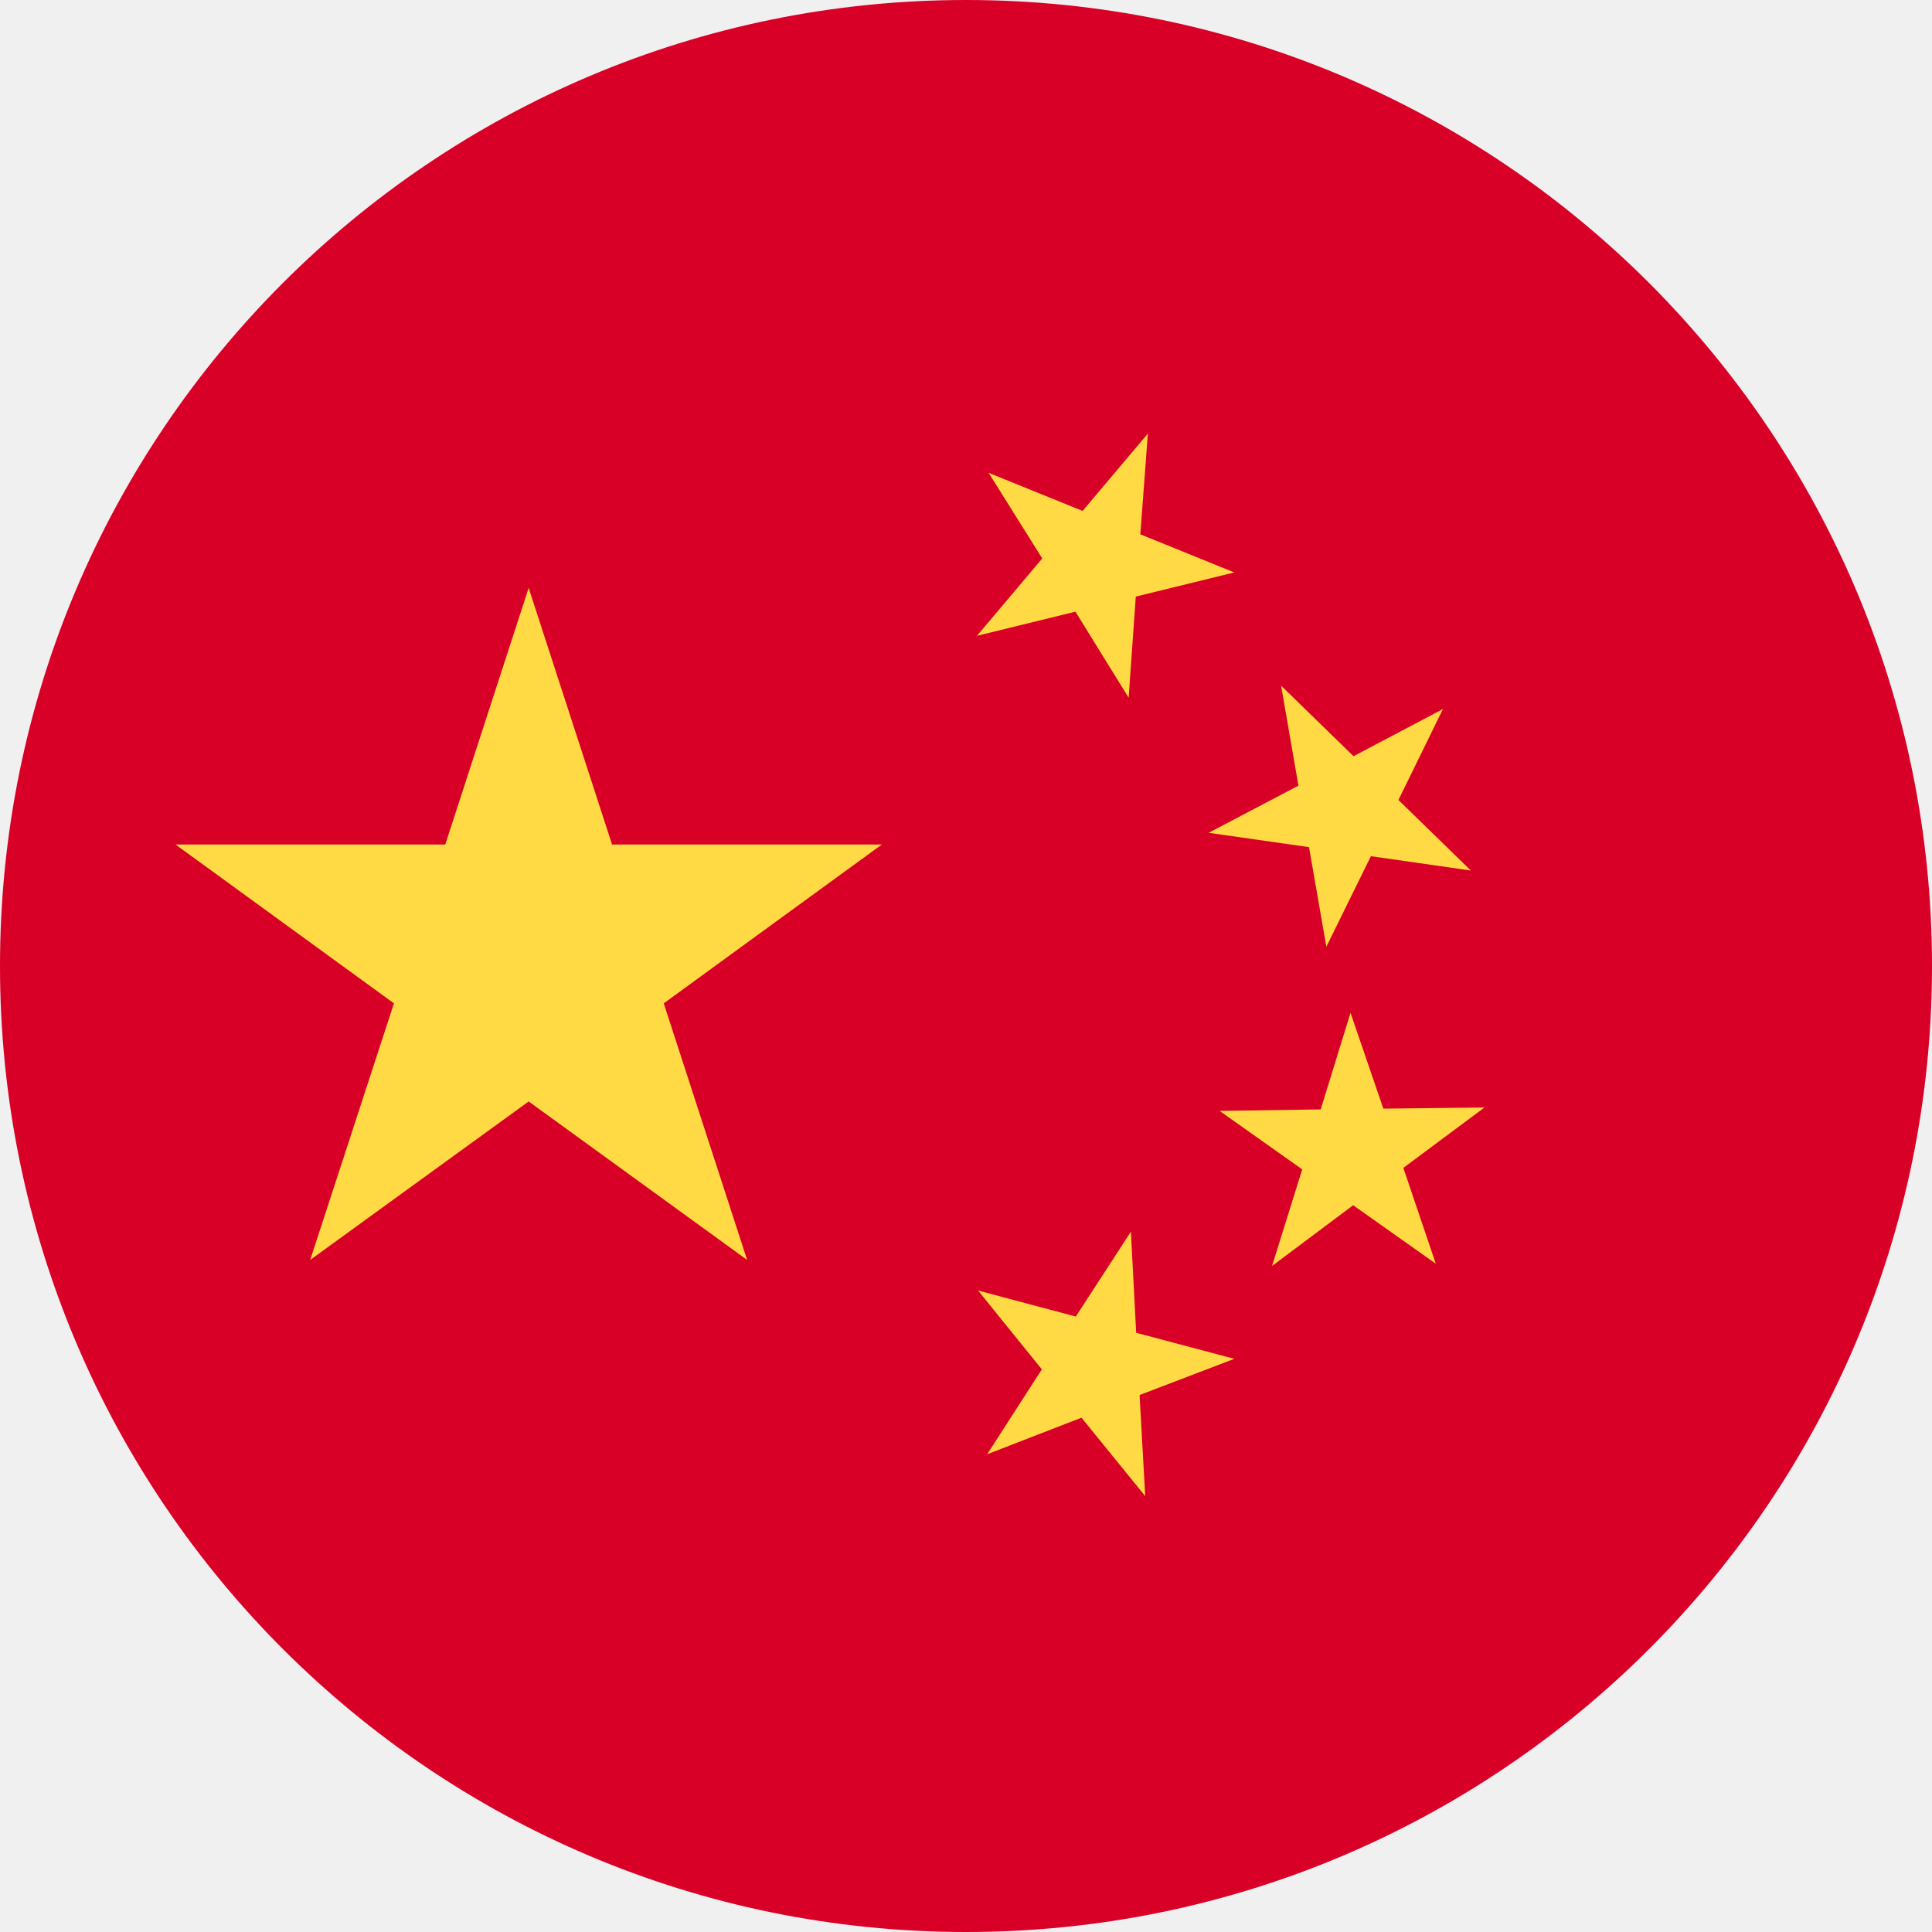
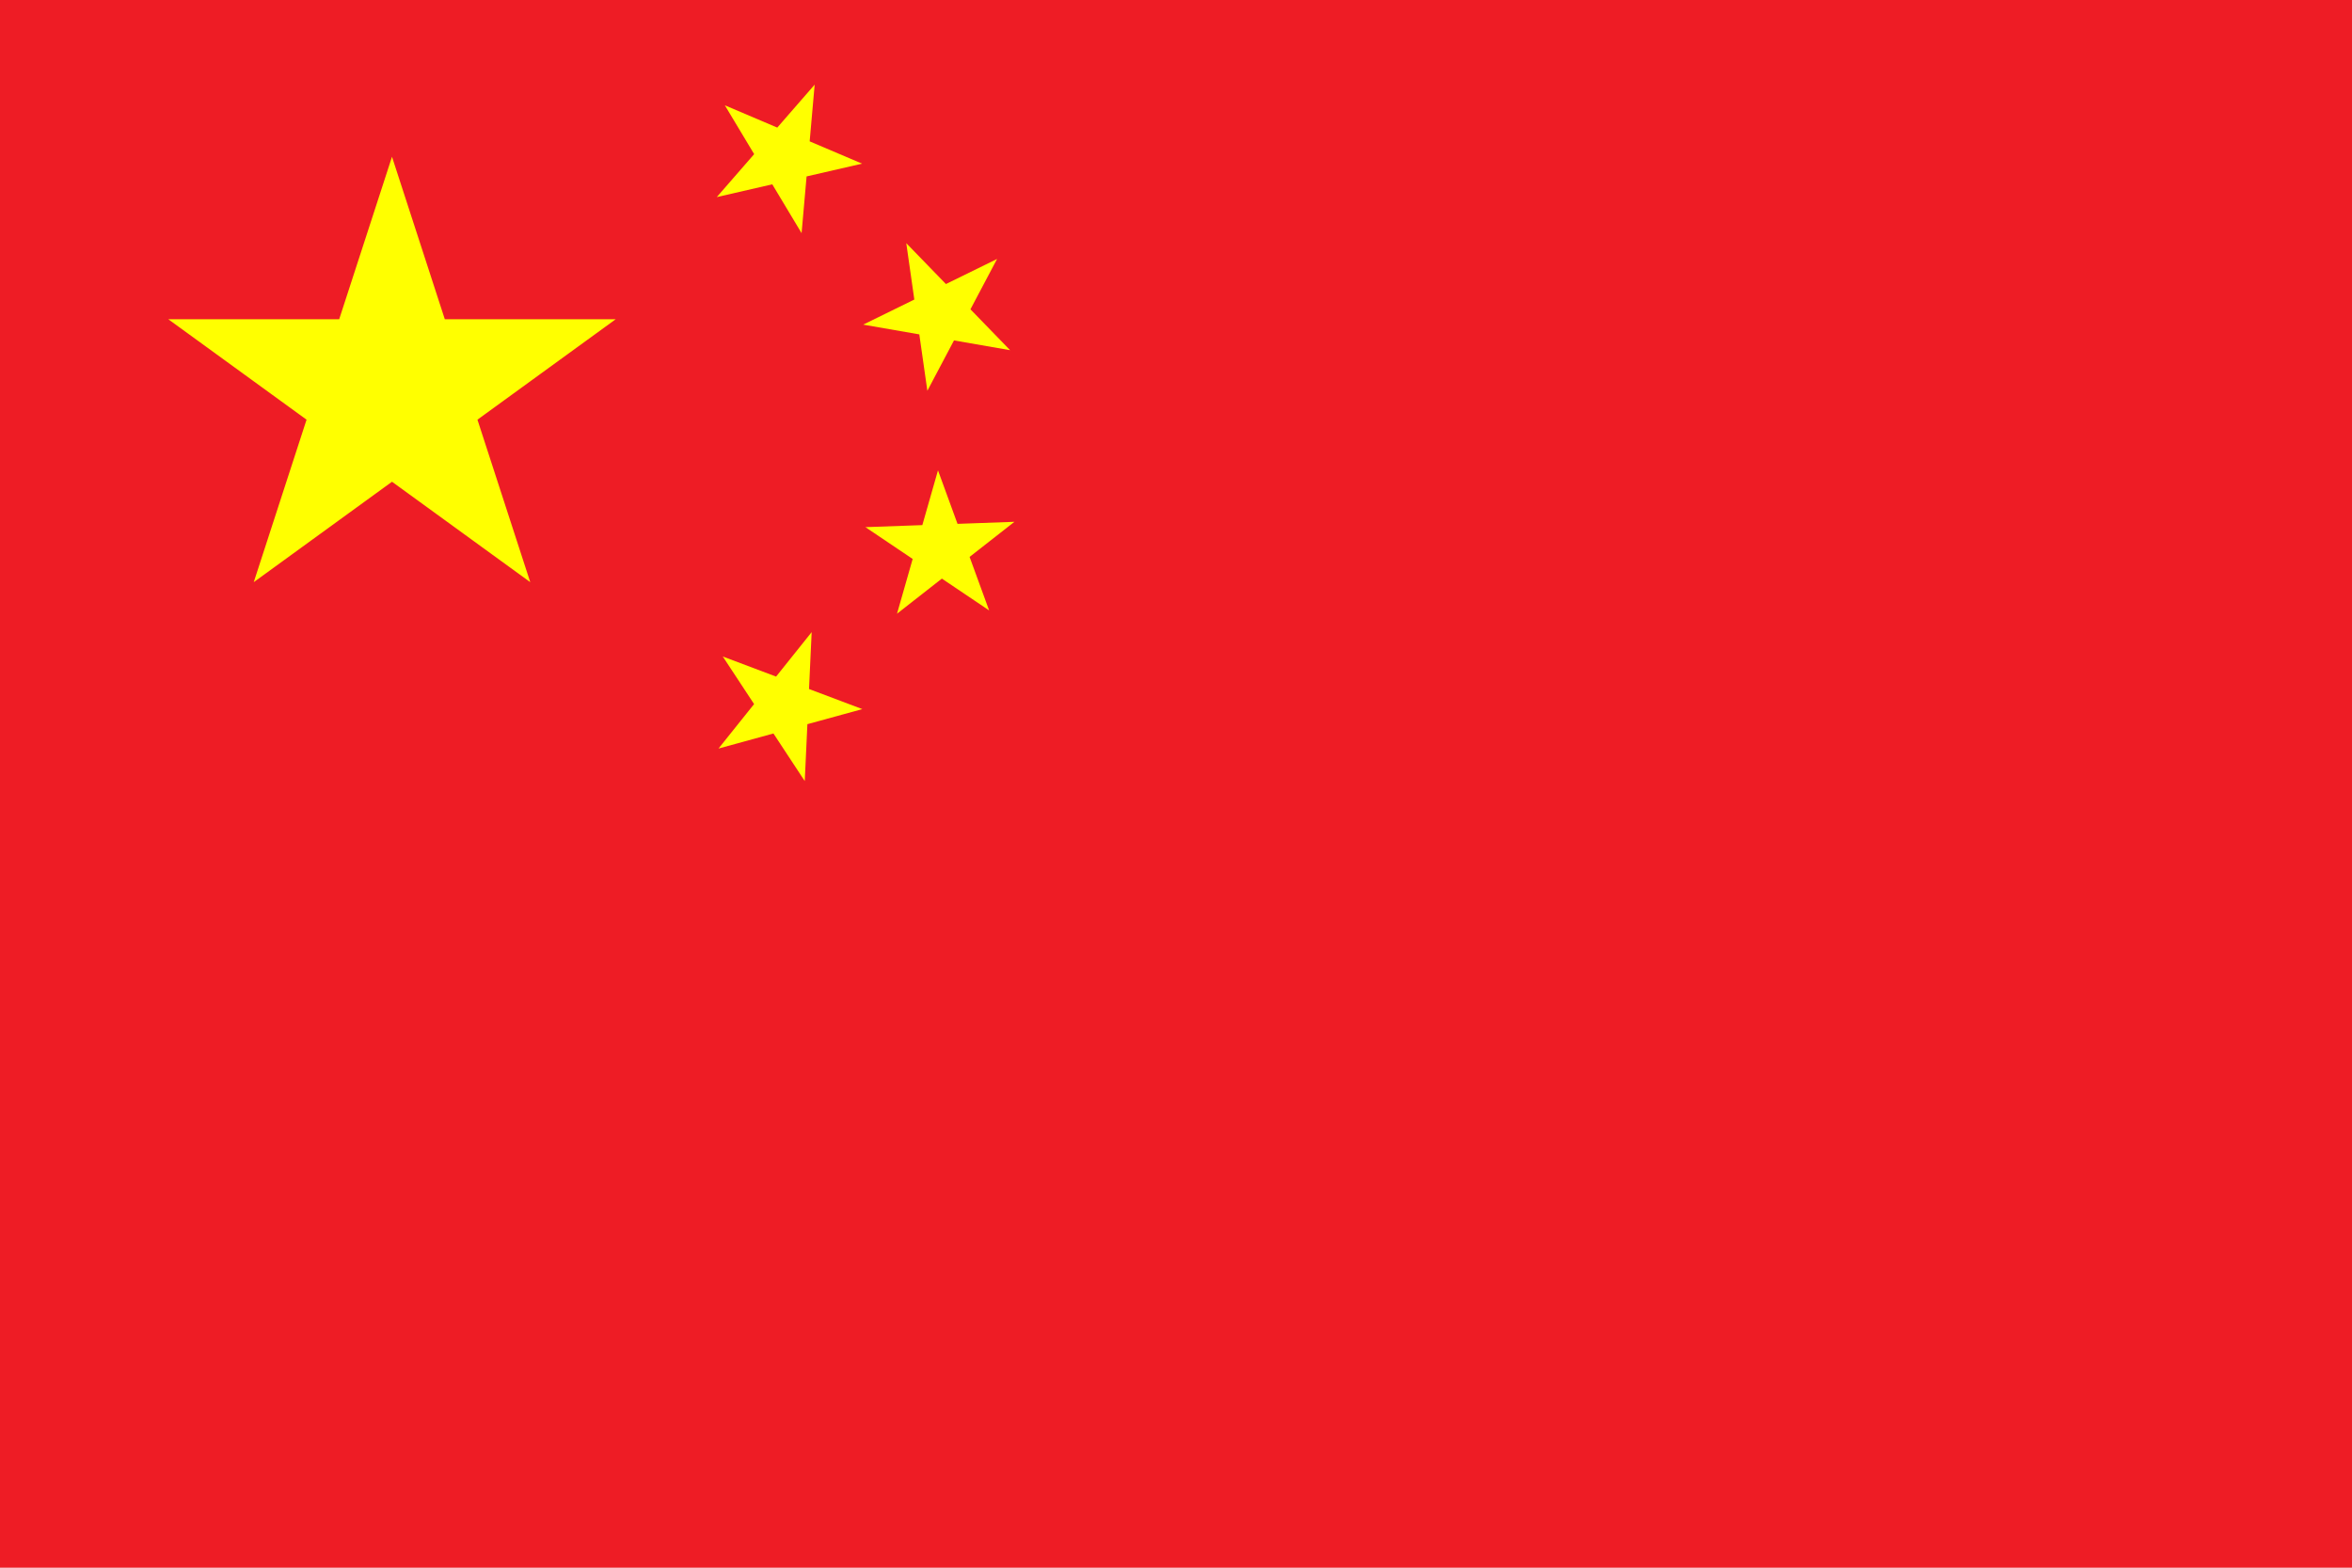
- <svg xmlns="http://www.w3.org/2000/svg" width="512" height="512" viewBox="0 0 512 512">
-   <mask id="a">
-     <circle cx="256" cy="256" r="256" fill="#fff" />
-   </mask>
-   <g mask="url(#a)">
-     <path fill="#d80027" d="M0 0h512v512H0z" />
-     <path fill="#ffda44" d="m140.1 155.8 22.1 68h71.5l-57.8 42.1 22.1 68-57.9-42-57.9 42 22.2-68-57.9-42.1H118zm163.4 240.7-16.9-20.8-25 9.7 14.5-22.5-16.9-20.9 25.9 6.9 14.6-22.5 1.4 26.8 26 6.9-25.1 9.6zm33.6-61 8-25.6-21.9-15.5 26.8-.4 7.9-25.6 8.7 25.4 26.8-.3-21.5 16 8.6 25.4-21.9-15.5zm45.3-147.6L370.6 212l19.2 18.7-26.5-3.8-11.8 24-4.6-26.4-26.6-3.8 23.8-12.5-4.6-26.5 19.2 18.7zm-78.2-73-2 26.7 24.9 10.1-26.1 6.4-1.9 26.8-14.1-22.8-26.1 6.4 17.3-20.5-14.2-22.7 24.9 10.1z" />
+ <svg xmlns="http://www.w3.org/2000/svg" xmlns:xlink="http://www.w3.org/1999/xlink" width="900" height="600">
+   <path fill="#EE1C25" d="M0 0h900v600H0" />
+   <g transform="matrix(3 0 0 3 150 150)">
+     <path id="a" fill="#FF0" d="m0-30 17.634 54.27-46.166-33.54h57.064l-46.166 33.54Z" />
  </g>
+   <use xlink:href="#a" transform="rotate(23.036 2.784 766.082)" />
+   <use xlink:href="#a" transform="rotate(45.87 38.201 485.396)" />
+   <use xlink:href="#a" transform="rotate(69.945 29.892 362.328)" />
+   <use xlink:href="#a" transform="rotate(20.66 -590.66 957.955)" />
</svg>
